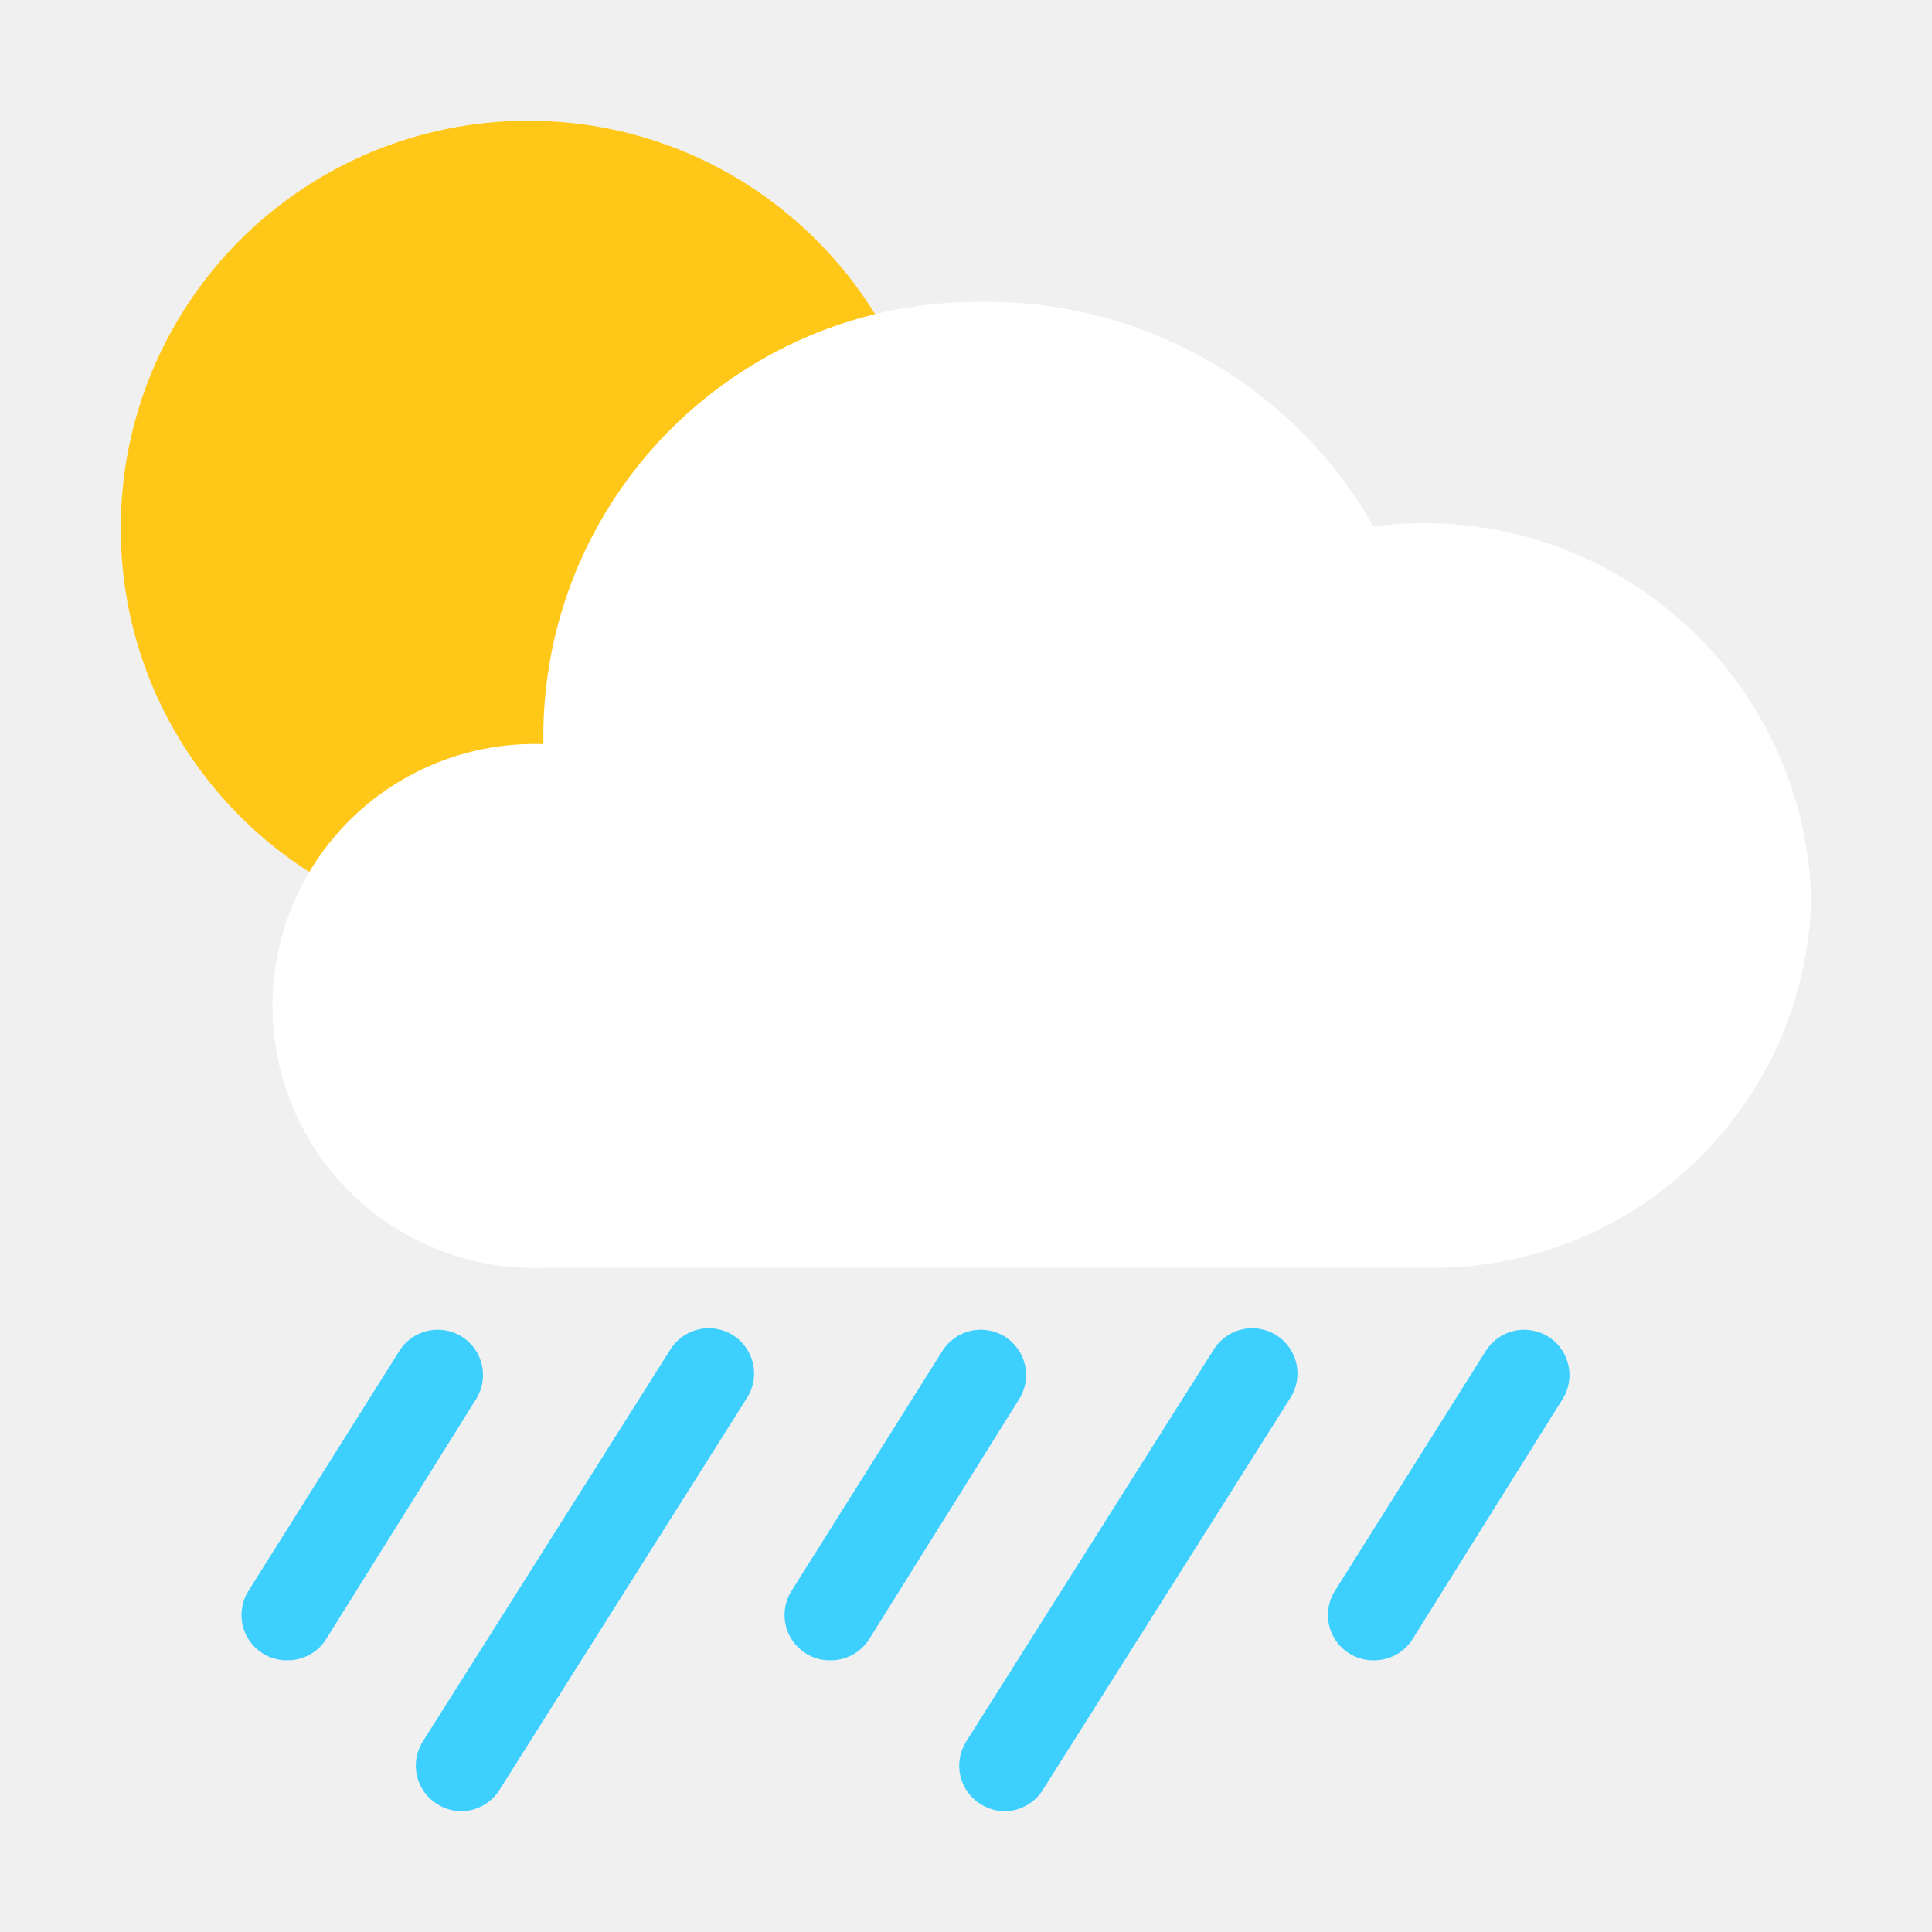
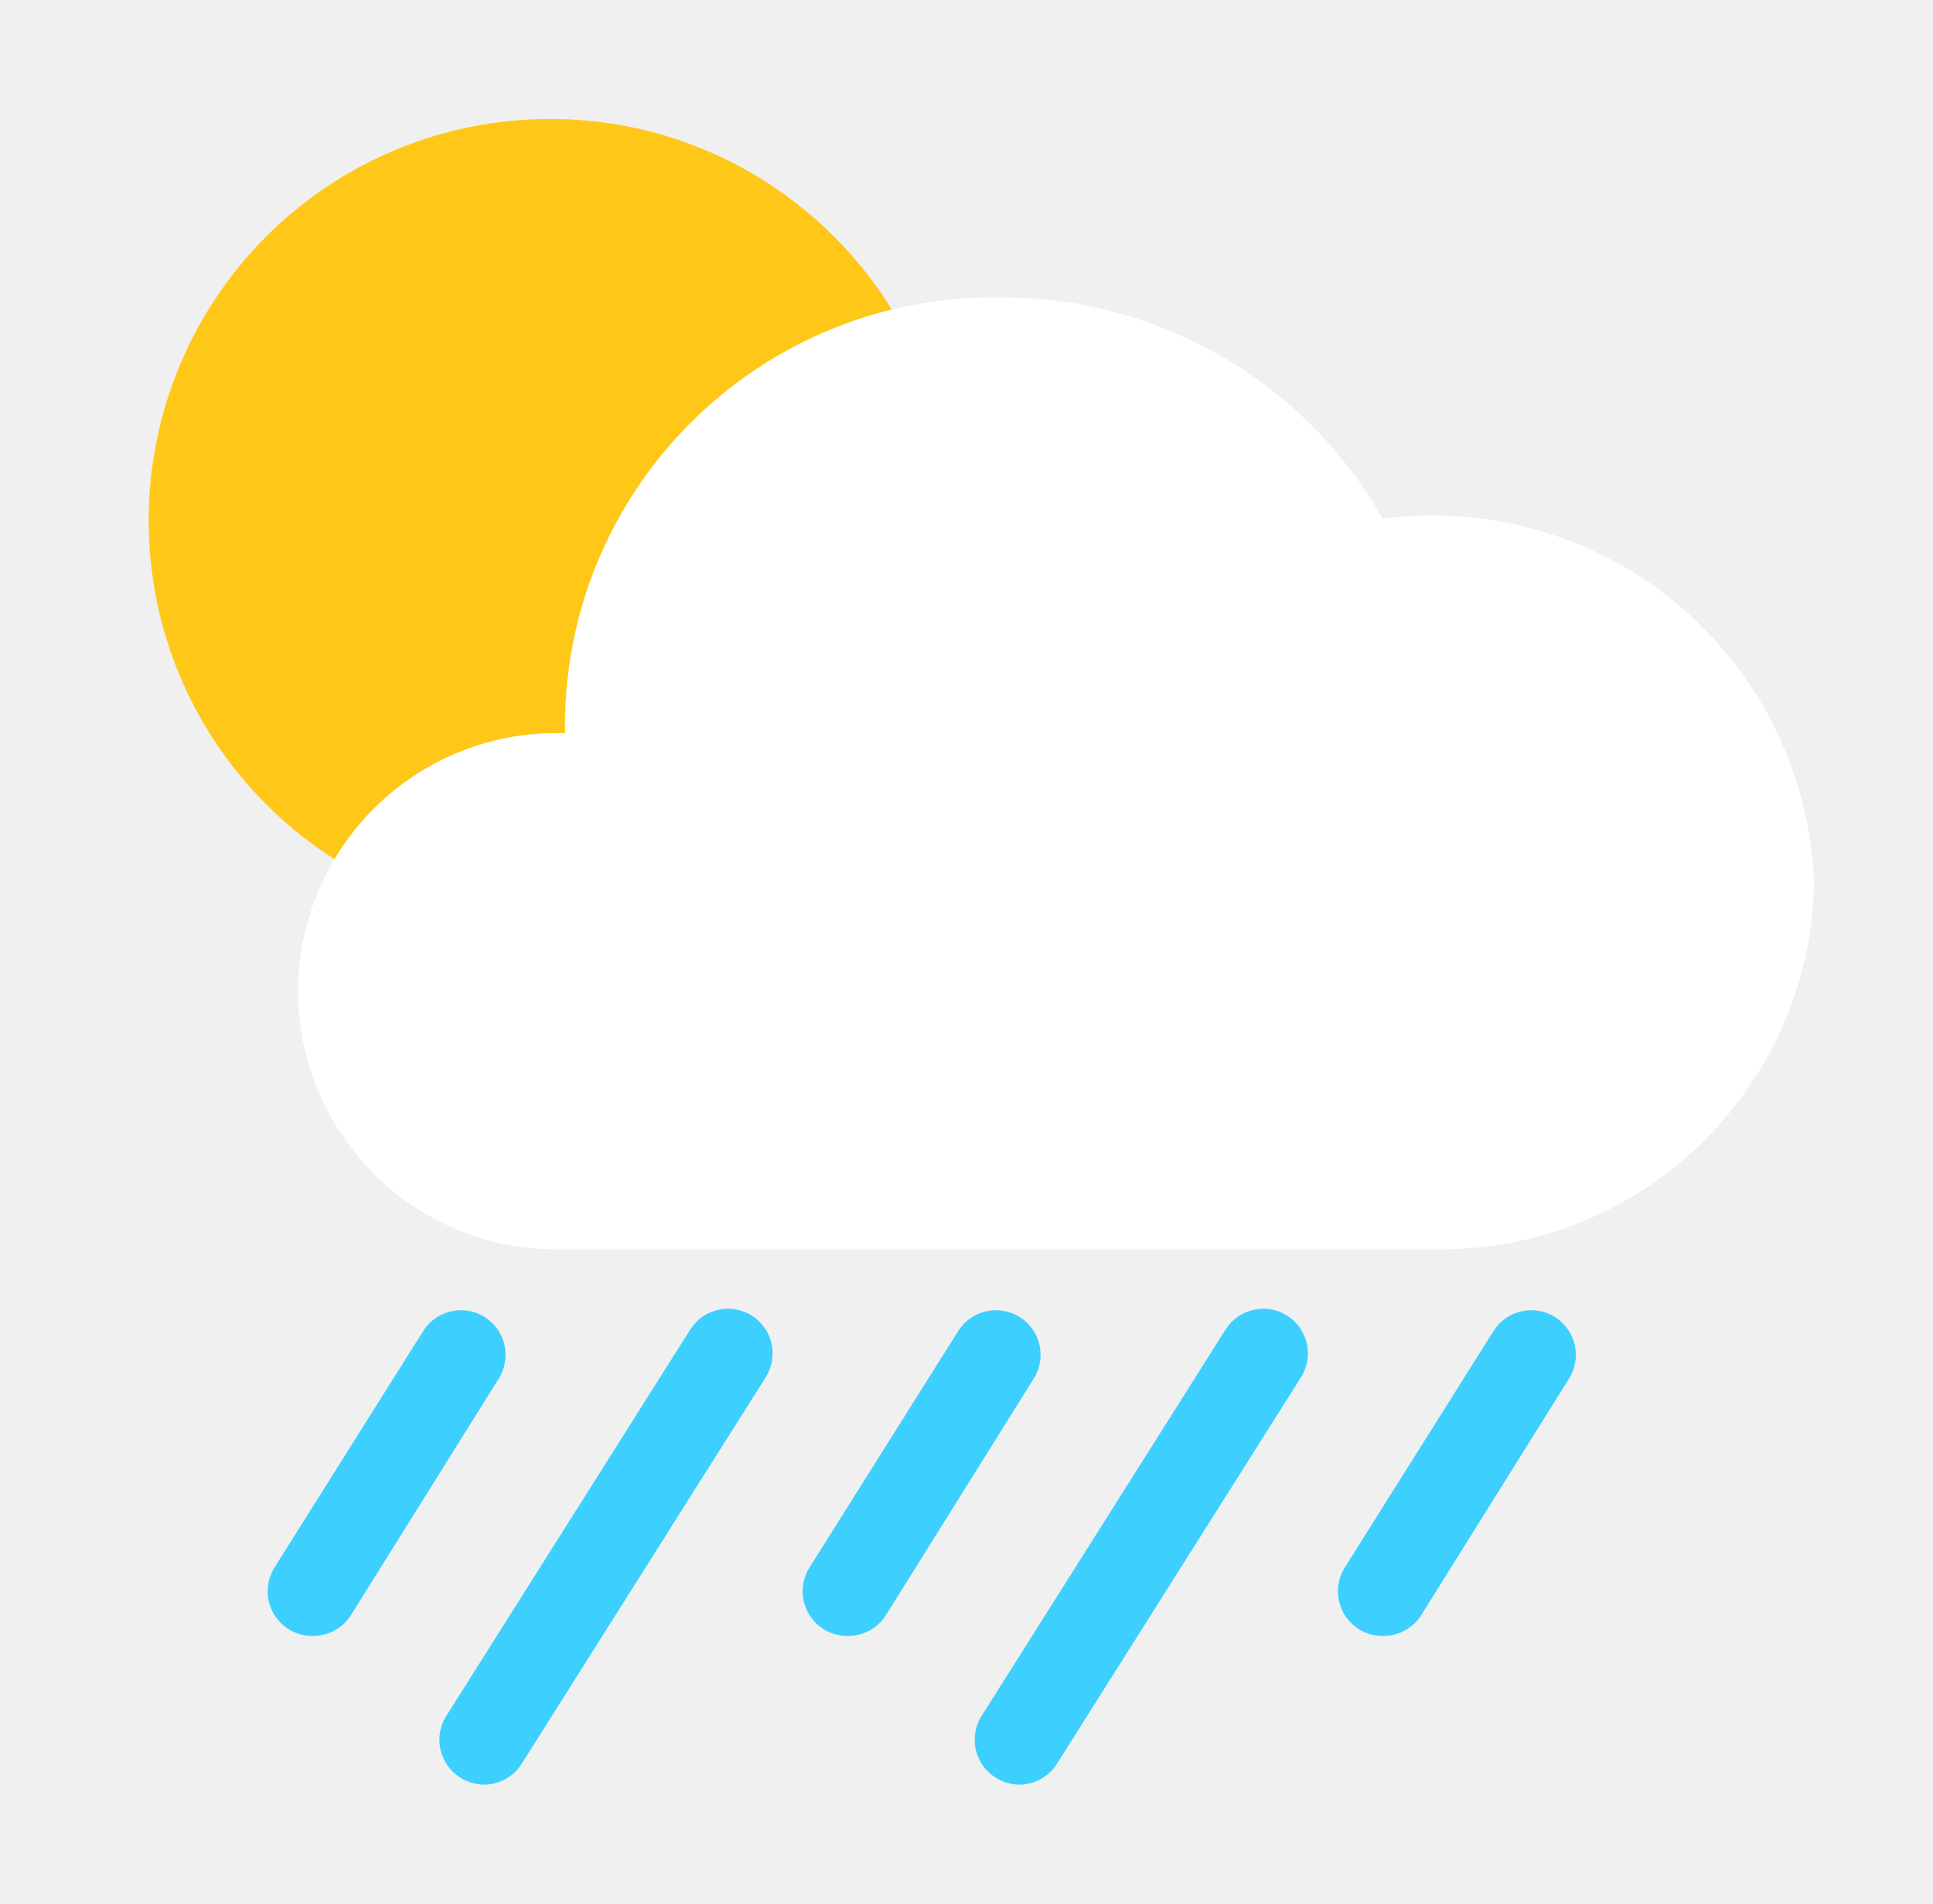
- <svg xmlns="http://www.w3.org/2000/svg" id="图层_1" data-name="图层 1" viewBox="0 0 64 64">
-   <defs>
-     <style>.cls-1{fill:#3dd0ff;}.cls-2{fill:#ffc819;}.cls-3{fill:#fff;}</style>
-   </defs>
-   <path class="cls-1" d="M9.5,55a1.48,1.48,0,0,1-.8-.23,1.5,1.5,0,0,1-.47-2.07l5-7.95a1.5,1.5,0,0,1,2.54,1.6l-5,8A1.51,1.51,0,0,1,9.5,55Z" />
-   <path class="cls-1" d="M27.49,55a1.48,1.48,0,0,1-.8-.23,1.5,1.5,0,0,1-.47-2.07l5-7.95a1.5,1.5,0,1,1,2.54,1.6l-5,8A1.51,1.51,0,0,1,27.49,55Z" />
-   <path class="cls-1" d="M33.29,60a1.54,1.54,0,0,1-.8-.23A1.5,1.5,0,0,1,32,57.7l8.21-13a1.5,1.5,0,0,1,2.54,1.6l-8.21,13A1.51,1.51,0,0,1,33.29,60Z" />
-   <path class="cls-1" d="M15.29,60a1.54,1.54,0,0,1-.8-.23A1.5,1.5,0,0,1,14,57.7l8.21-13a1.5,1.5,0,0,1,2.54,1.6l-8.21,13A1.51,1.51,0,0,1,15.29,60Z" />
-   <path class="cls-1" d="M45.49,55a1.48,1.48,0,0,1-.8-.23,1.5,1.5,0,0,1-.47-2.07l5-7.95a1.5,1.5,0,0,1,2.54,1.6l-5,8A1.51,1.51,0,0,1,45.49,55Z" />
-   <g id="天气">
-     <path id="路径" class="cls-2" d="M4,17.5A13.5,13.5,0,1,0,17.5,4,13.49,13.49,0,0,0,4,17.5Z" />
-     <path id="路径-2" data-name="路径" class="cls-3" d="M18,42a8.68,8.68,0,1,1,0-17.35h0c0-.16,0-.32,0-.48A14.41,14.41,0,0,1,32.61,10,14.72,14.72,0,0,1,45.5,17.44,12.83,12.83,0,0,1,60,29.66,12.55,12.55,0,0,1,47.25,42Z" />
+ <svg xmlns="http://www.w3.org/2000/svg" width="65px" height="64px" viewBox="0 0 65 64" version="1.1">
+   <g id="301-强阵雨-Heavy-Shower-Rain" stroke="none" stroke-width="1" fill="none" fill-rule="evenodd" transform="translate(1, 0)">
+     <g transform="translate(4, 4)" fill-rule="nonzero">
+       <path d="M5.5,51 C5.217,51.001 4.939,50.922 4.7,50.77 C4.363,50.558 4.124,50.221 4.036,49.832 C3.948,49.444 4.018,49.037 4.23,48.7 L9.23,40.75 C9.672,40.049 10.599,39.838 11.3,40.28 C12.001,40.722 12.212,41.649 11.77,42.35 L6.77,50.35 C6.482,50.766 6.005,51.01 5.5,51 L5.5,51 Z" id="路径" fill="#3DD0FF" />
+       <path d="M23.49,51 C23.207,51.001 22.929,50.922 22.69,50.77 C22.353,50.558 22.114,50.221 22.026,49.832 C21.938,49.444 22.008,49.037 22.22,48.7 L27.22,40.75 C27.506,40.296 28.012,40.029 28.548,40.05 C29.084,40.071 29.568,40.376 29.818,40.85 C30.068,41.325 30.046,41.896 29.76,42.35 L24.76,50.35 C24.472,50.766 23.995,51.01 23.49,51 L23.49,51 Z" id="路径" fill="#3DD0FF" />
+       <path d="M29.29,56 C29.007,55.998 28.73,55.919 28.49,55.77 C28.15,55.561 27.907,55.225 27.815,54.837 C27.723,54.448 27.789,54.039 28,53.7 L36.21,40.7 C36.652,39.999 37.579,39.788 38.28,40.23 C38.981,40.672 39.192,41.599 38.75,42.3 L30.54,55.3 C30.268,55.729 29.798,55.992 29.29,56 L29.29,56 Z" id="路径" fill="#3DD0FF" />
+       <path d="M11.29,56 C11.007,55.998 10.73,55.919 10.49,55.77 C10.15,55.561 9.907,55.225 9.815,54.837 C9.723,54.448 9.789,54.039 10,53.7 L18.21,40.7 C18.652,39.999 19.579,39.788 20.28,40.23 C20.981,40.672 21.192,41.599 20.75,42.3 L12.54,55.3 C12.268,55.729 11.798,55.992 11.29,56 L11.29,56 Z" id="路径" fill="#3DD0FF" />
+       <path d="M41.49,51 C41.207,51.001 40.929,50.922 40.69,50.77 C40.353,50.558 40.114,50.221 40.026,49.832 C39.938,49.444 40.008,49.037 40.22,48.7 L45.22,40.75 C45.662,40.049 46.589,39.838 47.29,40.28 C47.991,40.722 48.202,41.649 47.76,42.35 L42.76,50.35 C42.472,50.766 41.995,51.01 41.49,51 L41.49,51 Z" id="路径" fill="#3DD0FF" />
+       <g id="天气">
+         <path d="M-3.71457103e-06,13.5 C-3.71457103e-06,20.956 6.044,27 13.5,27 C20.956,27 27,20.956 27,13.5 C27,6.044 20.956,-3.71457103e-06 13.5,-3.71457103e-06 C9.919,-0.003 6.483,1.419 3.951,3.951 C1.419,6.483 -0.003,9.919 -3.71457103e-06,13.5 L-3.71457103e-06,13.5 Z" id="路径" fill="#FFC819" />
+         <path d="M14,38 C10.83,38.108 7.855,36.478 6.238,33.75 C4.621,31.021 4.621,27.629 6.238,24.9 C7.855,22.172 10.83,20.542 14,20.65 L14,20.65 C14,20.49 14,20.33 14,20.17 C14.132,12.227 20.667,5.889 28.61,6 C33.936,5.965 38.866,8.811 41.5,13.44 C45.077,12.968 48.688,14.023 51.448,16.349 C54.207,18.674 55.859,22.054 56,25.66 C55.885,32.588 50.178,38.111 43.25,38 L14,38 Z" id="路径-2" fill="#FFFFFF" />
+       </g>
+     </g>
  </g>
</svg>
